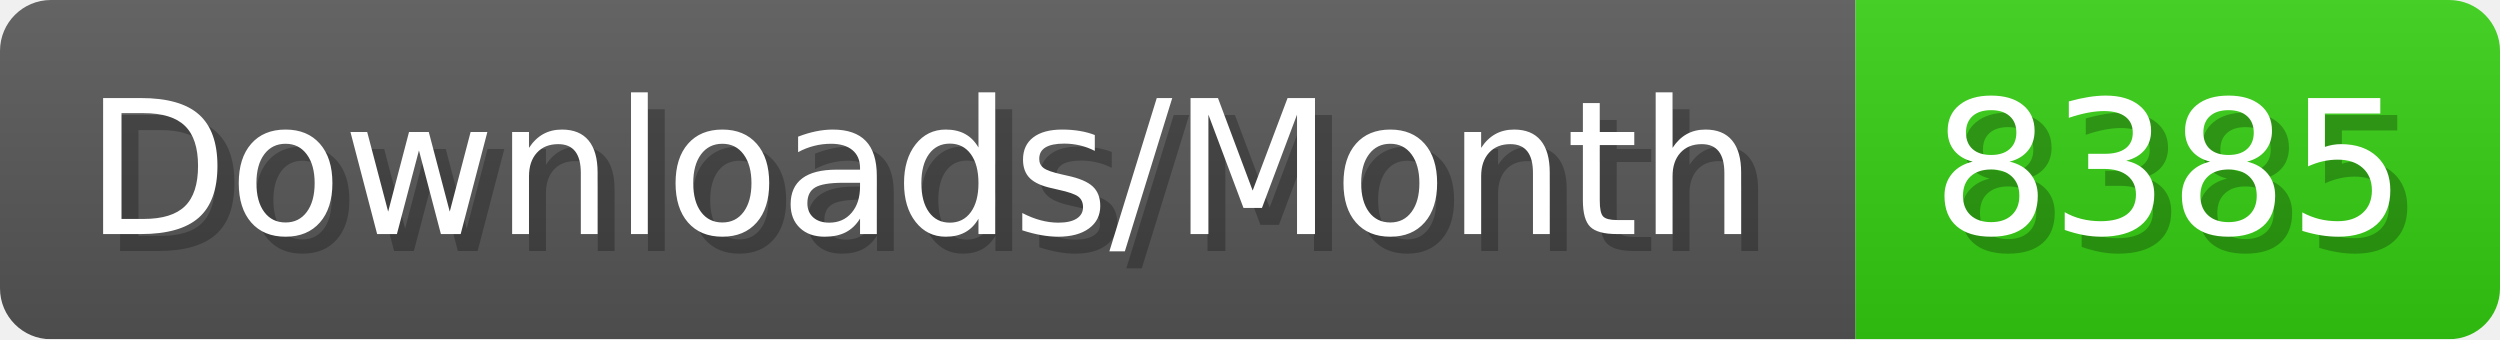
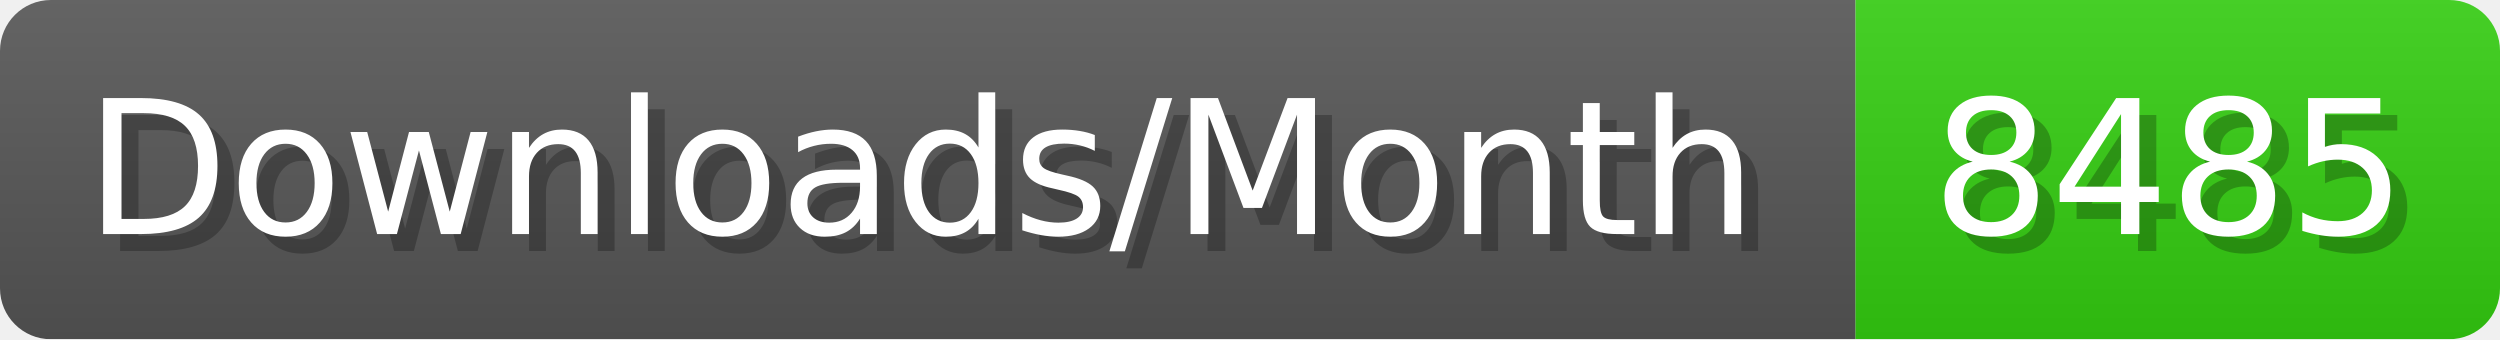
- <svg xmlns="http://www.w3.org/2000/svg" width="147.4" height="20" viewBox="0 0 1474 200" role="img" aria-label="Downloads/Month: 8385">
+ <svg xmlns="http://www.w3.org/2000/svg" width="147.4" height="20" viewBox="0 0 1474 200" role="img" aria-label="Downloads/Month: 8485">
  <linearGradient id="YlXUI" x2="0" y2="100%">
    <stop offset="0" stop-opacity=".1" stop-color="#EEE" />
    <stop offset="1" stop-opacity=".1" />
  </linearGradient>
  <mask id="JHhop">
    <rect width="1474" height="200" rx="30" fill="#FFF" />
  </mask>
  <g mask="url(#JHhop)">
    <rect width="1094" height="200" fill="#555" />
    <rect width="380" height="200" fill="#3C1" x="1094" />
    <rect width="1474" height="200" fill="url(#YlXUI)" />
  </g>
  <g aria-hidden="true" fill="#fff" text-anchor="start" font-family="Verdana,DejaVu Sans,sans-serif" font-size="110">
    <text x="60" y="148" textLength="994" fill="#000" opacity="0.25">Downloads/Month</text>
    <text x="50" y="138" textLength="994">Downloads/Month</text>
-     <text x="1149" y="148" textLength="280" fill="#000" opacity="0.25">8385</text>
-     <text x="1139" y="138" textLength="280">8385</text>
+     <text x="1149" y="148" textLength="280" fill="#000" opacity="0.25">8485</text>
+     <text x="1139" y="138" textLength="280">8485</text>
  </g>
</svg>
